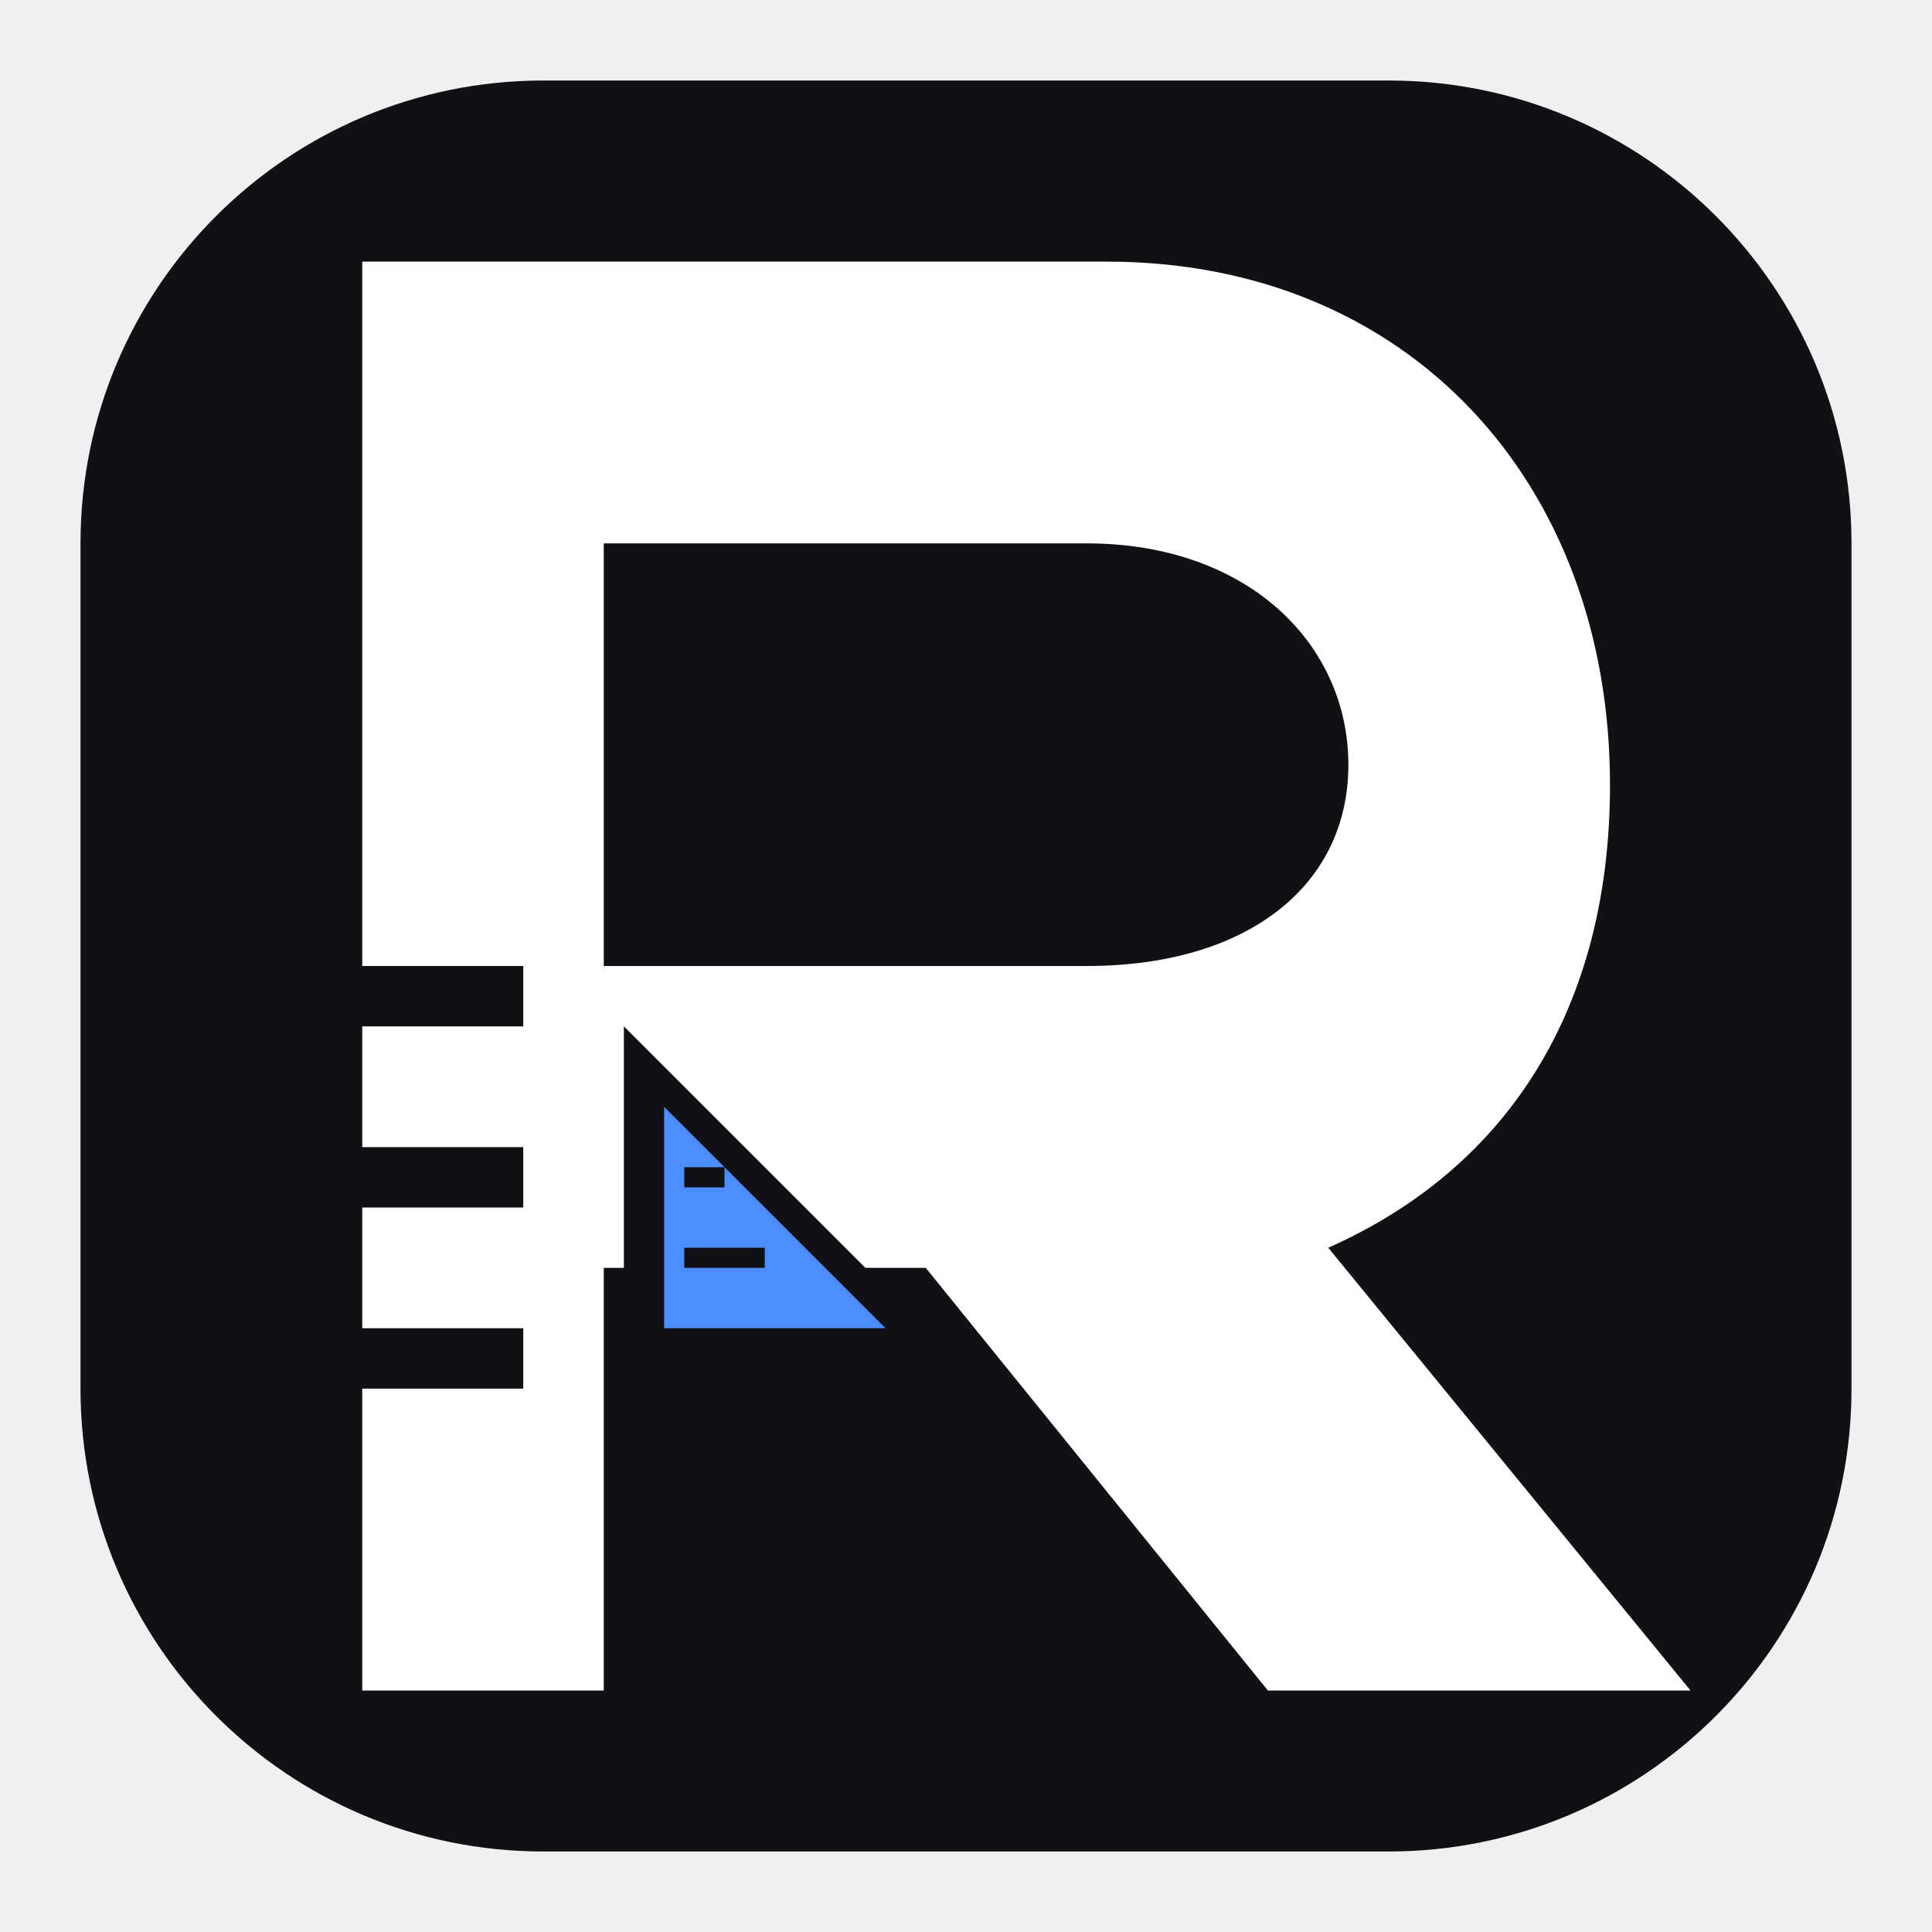
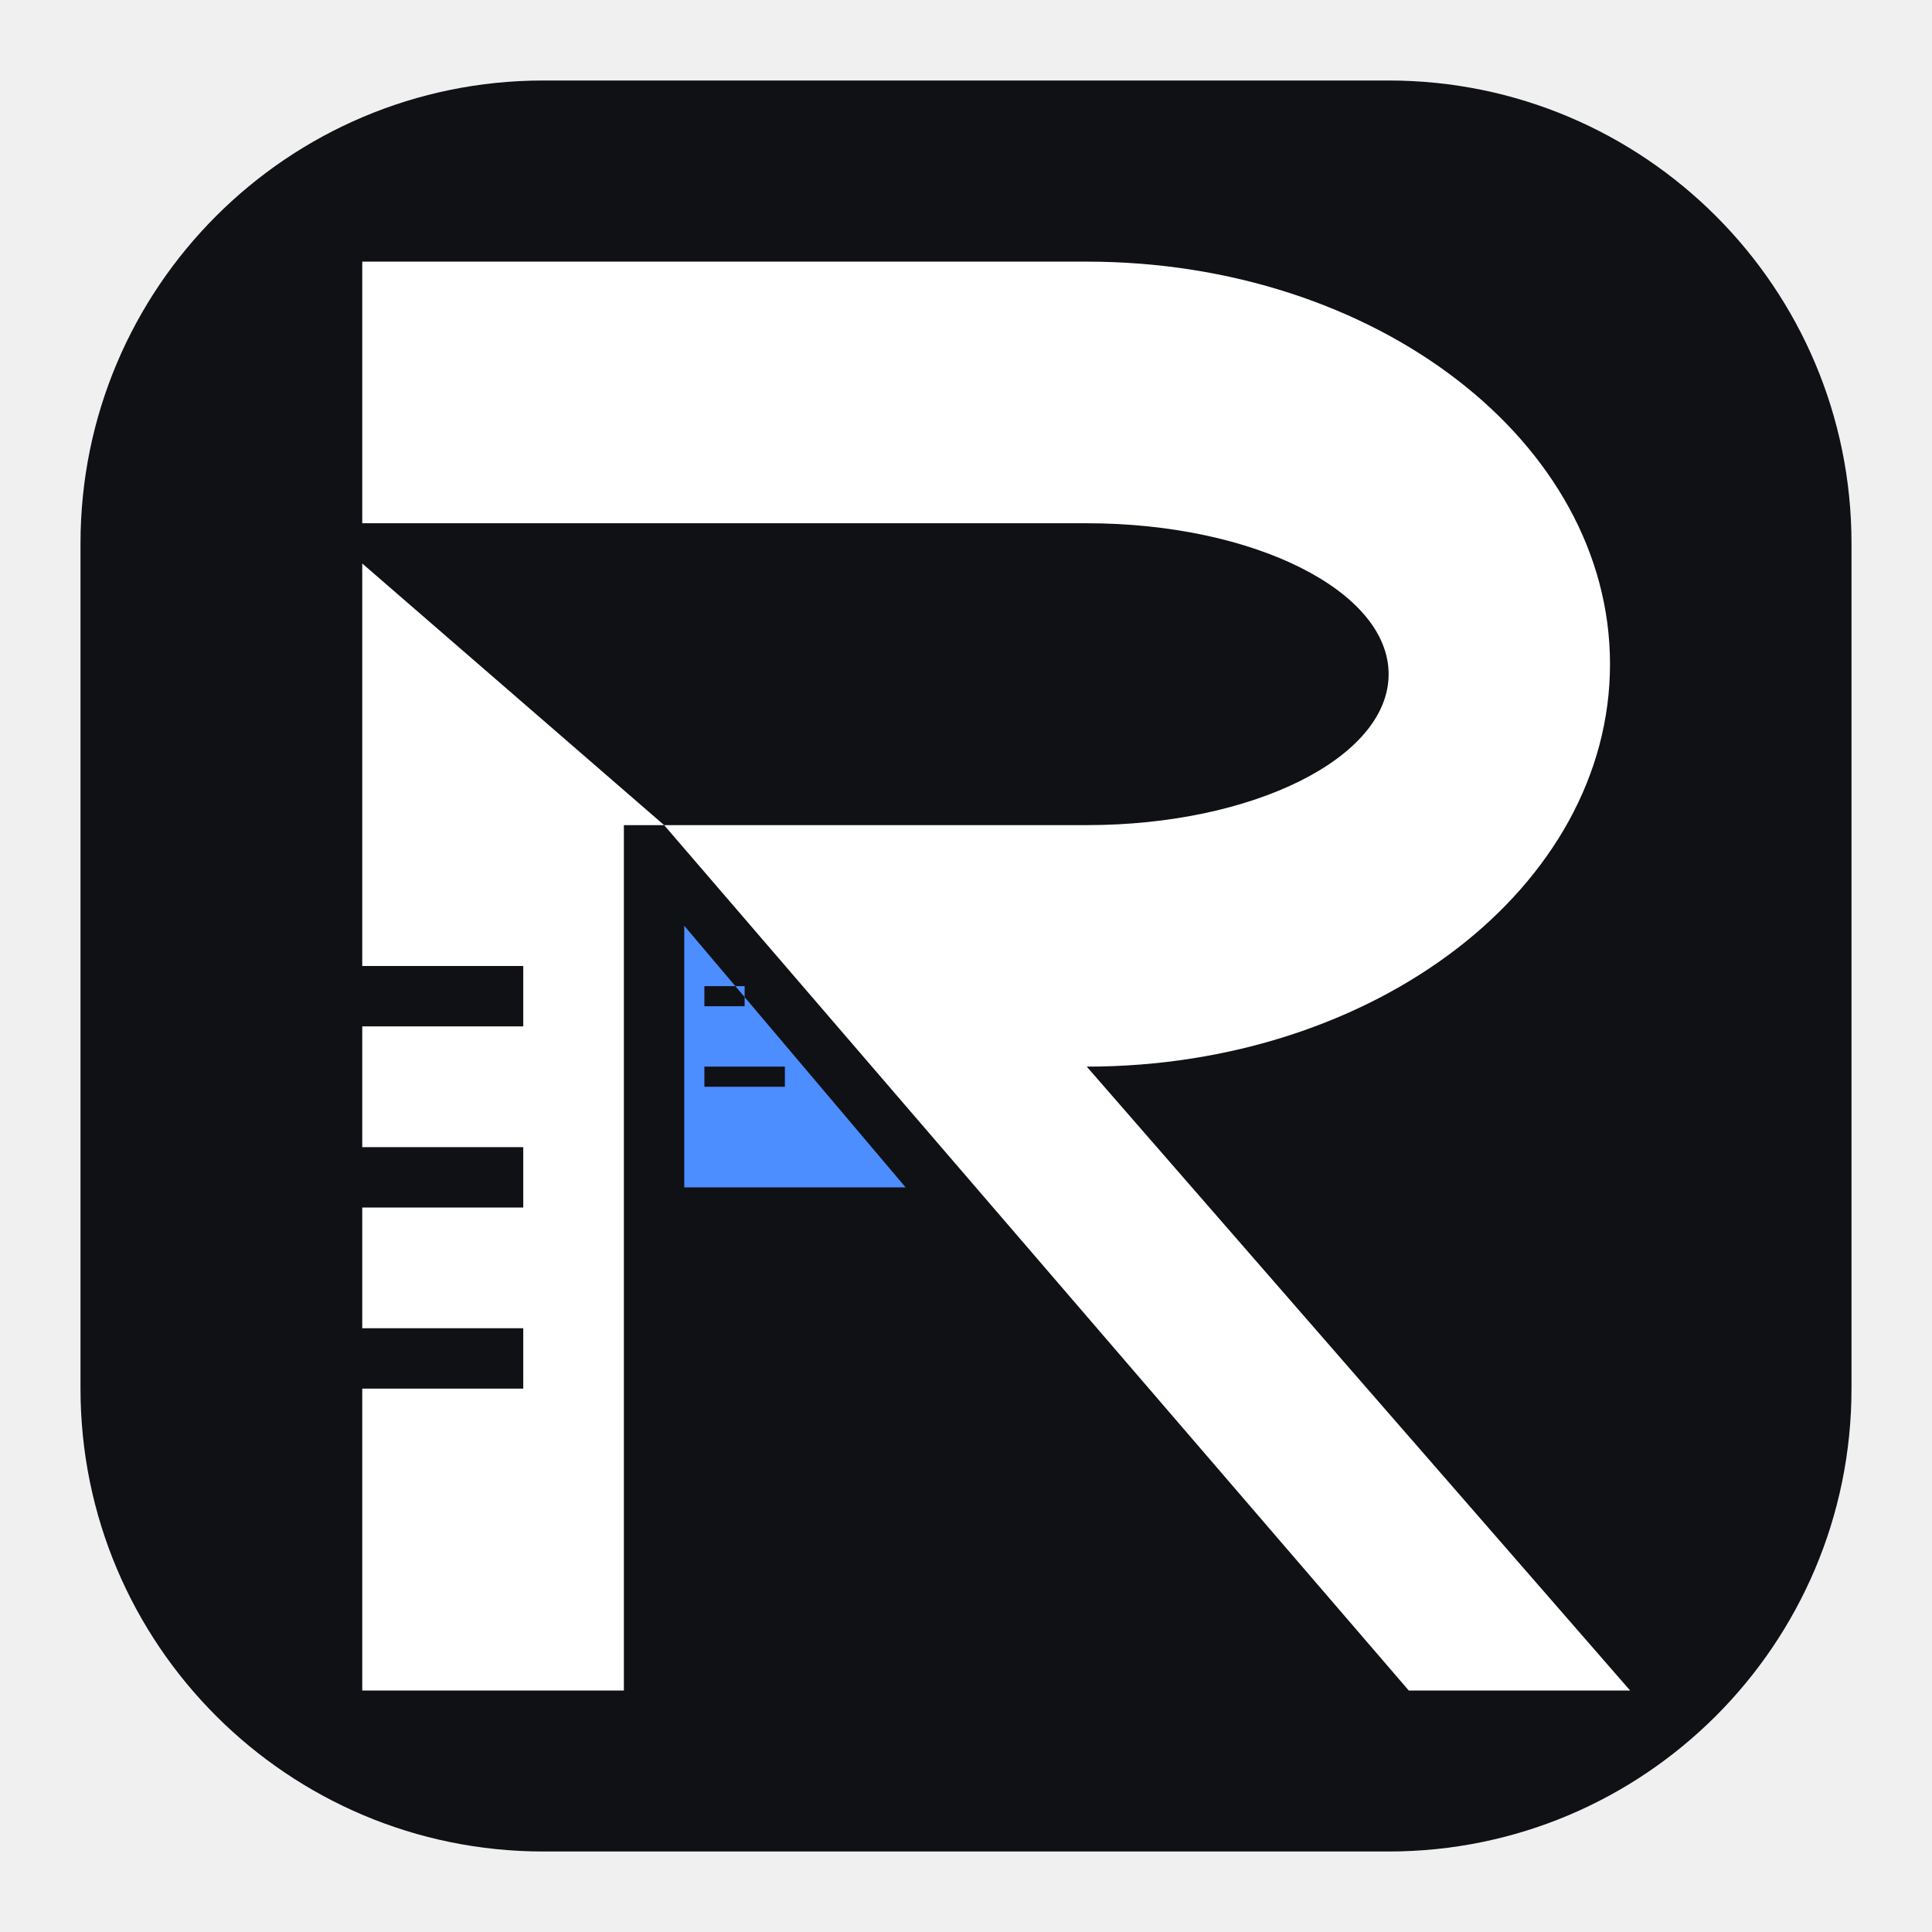
<svg xmlns="http://www.w3.org/2000/svg" viewBox="0 0 96 96" role="img" aria-labelledby="title">
-   <defs>
-     <mask id="ruban-accent-socket" maskUnits="userSpaceOnUse" x="0" y="0" width="96" height="96">
-       <rect width="96" height="96" fill="#ffffff" />
-       <path d="M31 51 49 69H31V51Z" fill="#000000" />
-     </mask>
-   </defs>
  <rect x="4" y="4" width="88" height="88" rx="23" fill="#101114" />
-   <path fill="#ffffff" fill-rule="evenodd" mask="url(#ruban-accent-socket)" d="M18 13h37c15 0 25 11 25 26 0 11-5 19-14 23l18 22H63L46 63H30v21H18V13Zm12 14v21h24c8 0 13-4 13-10s-5-11-13-11H30Zm-12 21h8v3h-8v-3Zm0 9h8v3h-8v-3Zm0 9h8v3h-8v-3Z" />
-   <path fill="#4c8dff" fill-rule="evenodd" d="M33 55 44 66H33V55ZM34 58h2v1h-2v-1Zm0 4h4v1h-4v-1Z" />
+   <path fill="#ffffff" fill-rule="evenodd" d="M18 13h36a26 20 0 0 1 0 40l27 31H70L33 41H31v43H18V13Zm0 13h36a15 7.5 0 0 1 0 15H33L18 28V26Zm0 22h8v3h-8v-3Zm0 9h8v3h-8v-3Zm0 9h8v3h-8v-3Z" />
+   <path fill="#4c8dff" fill-rule="evenodd" d="M34 46 45 59H34V46ZM35 49h2v1h-2v-1Zm0 4h4v1h-4v-1Z" />
</svg>
